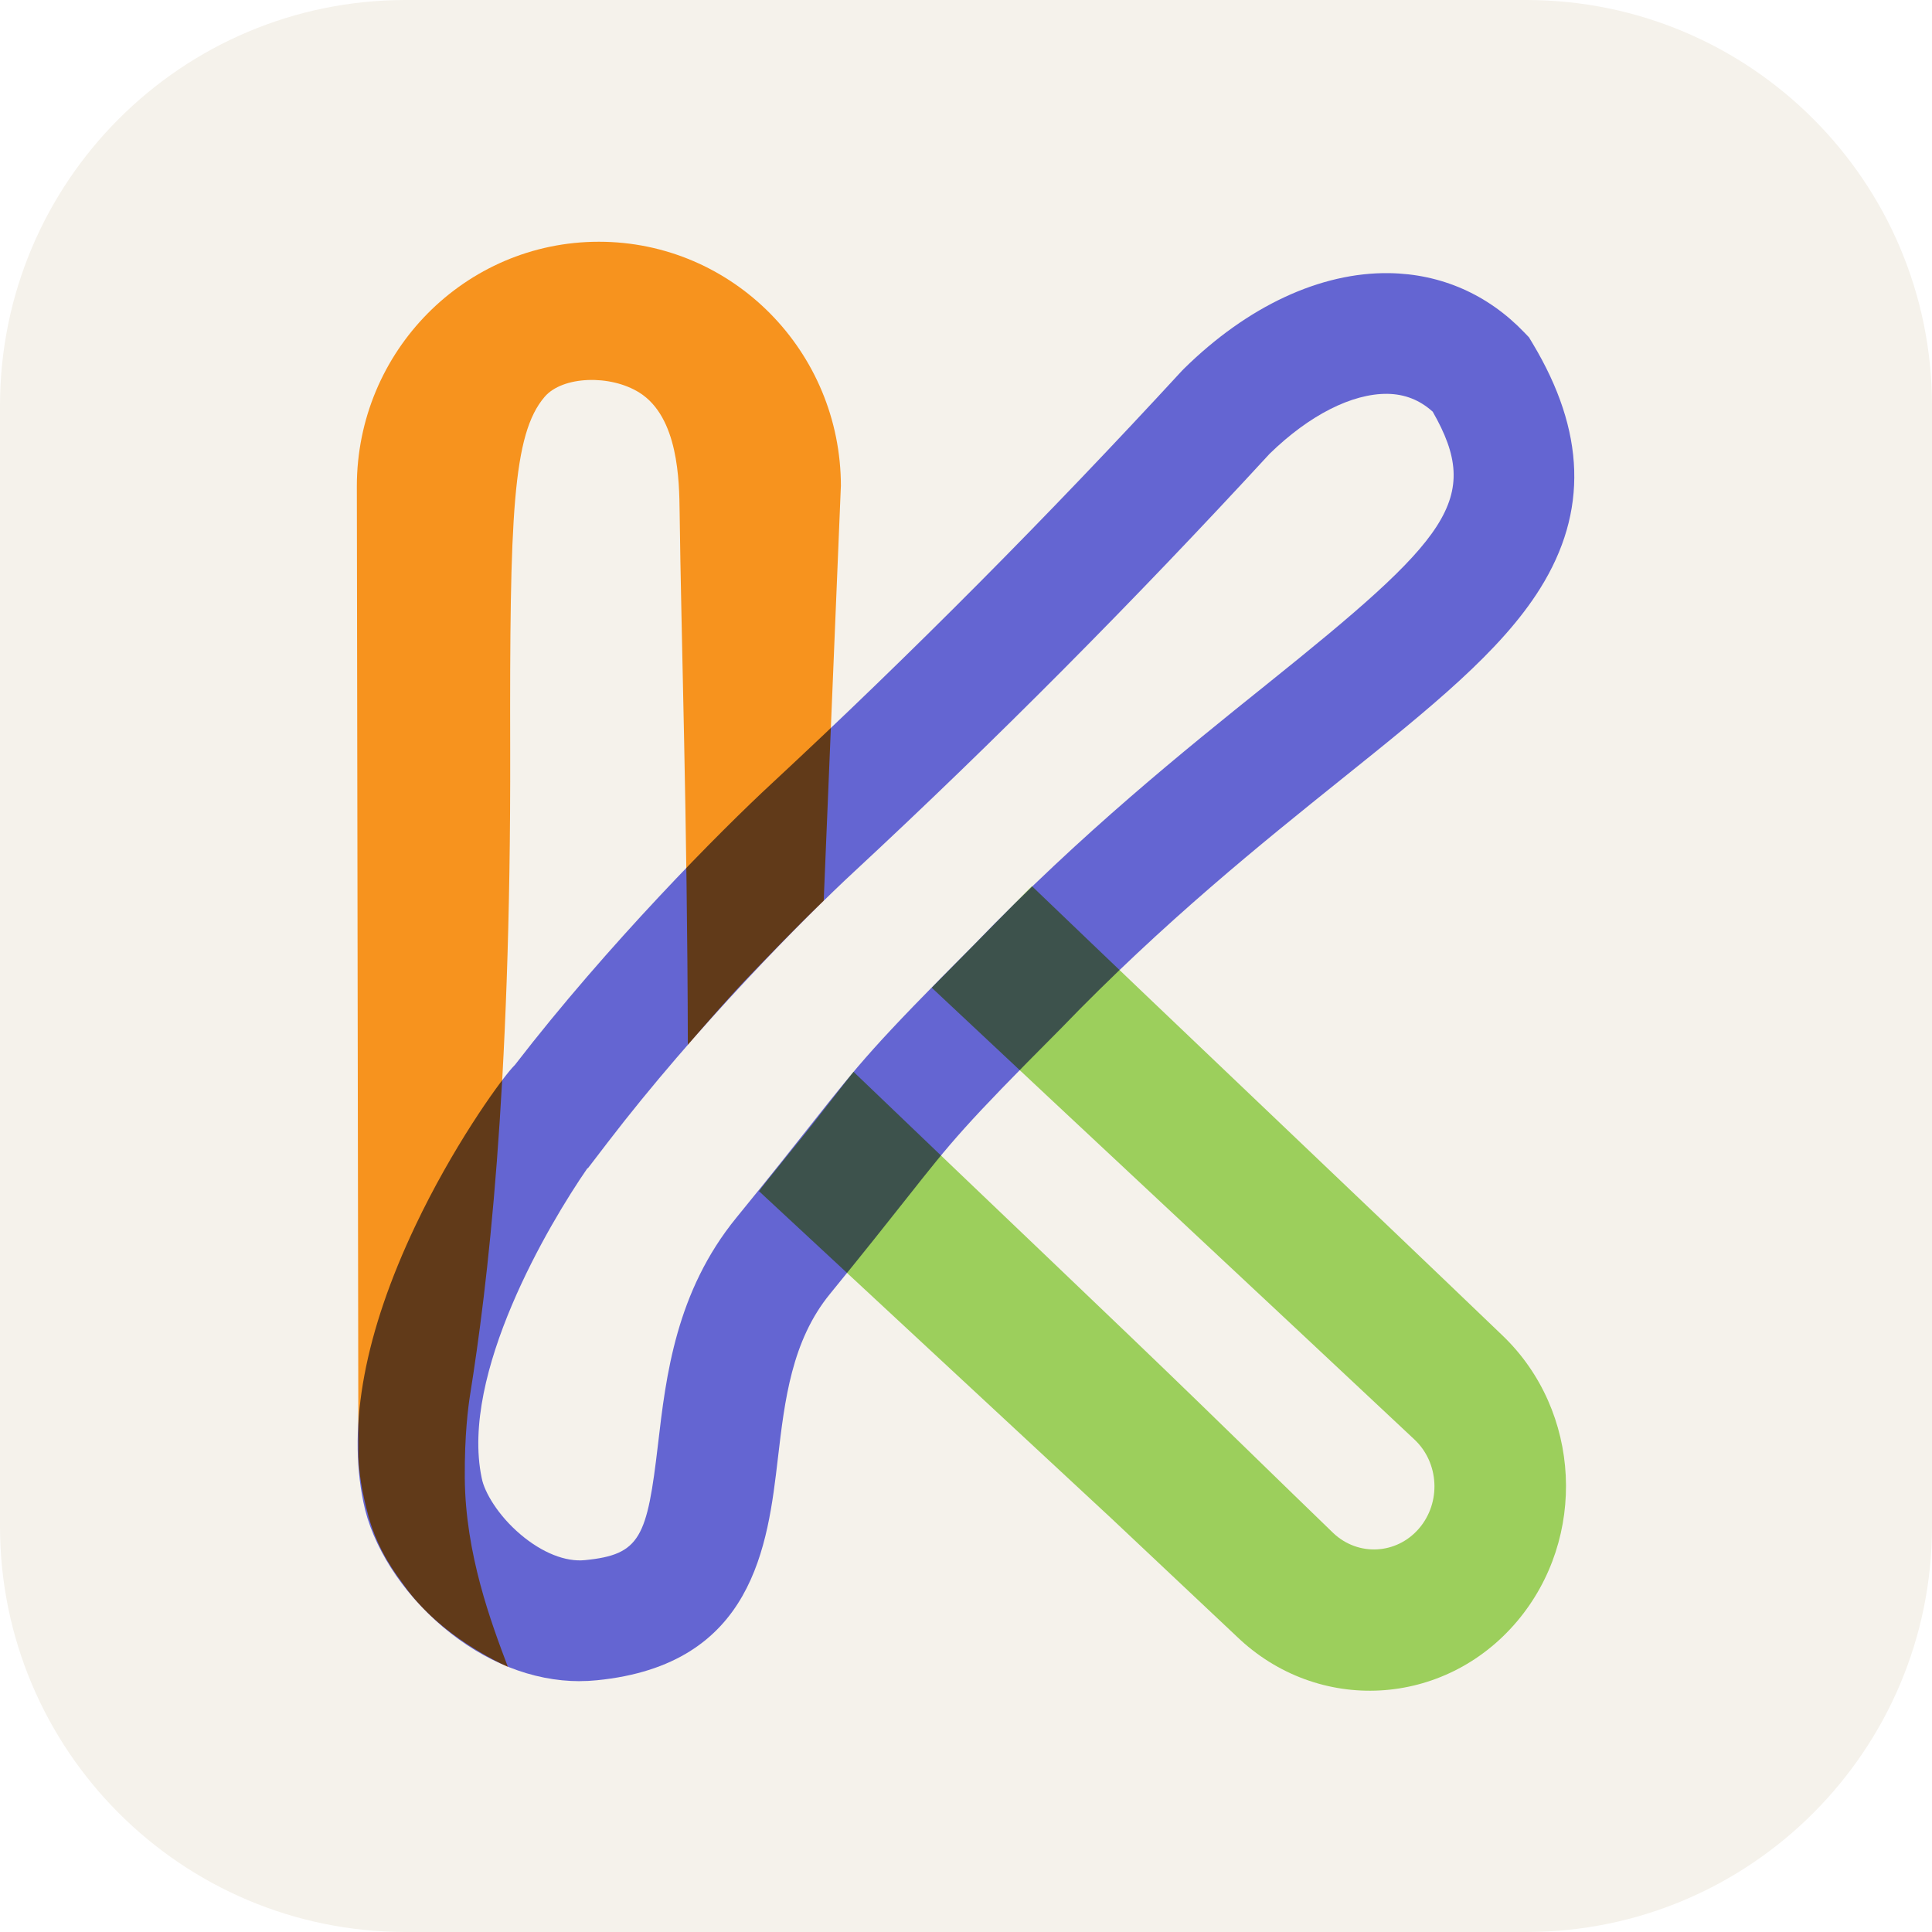
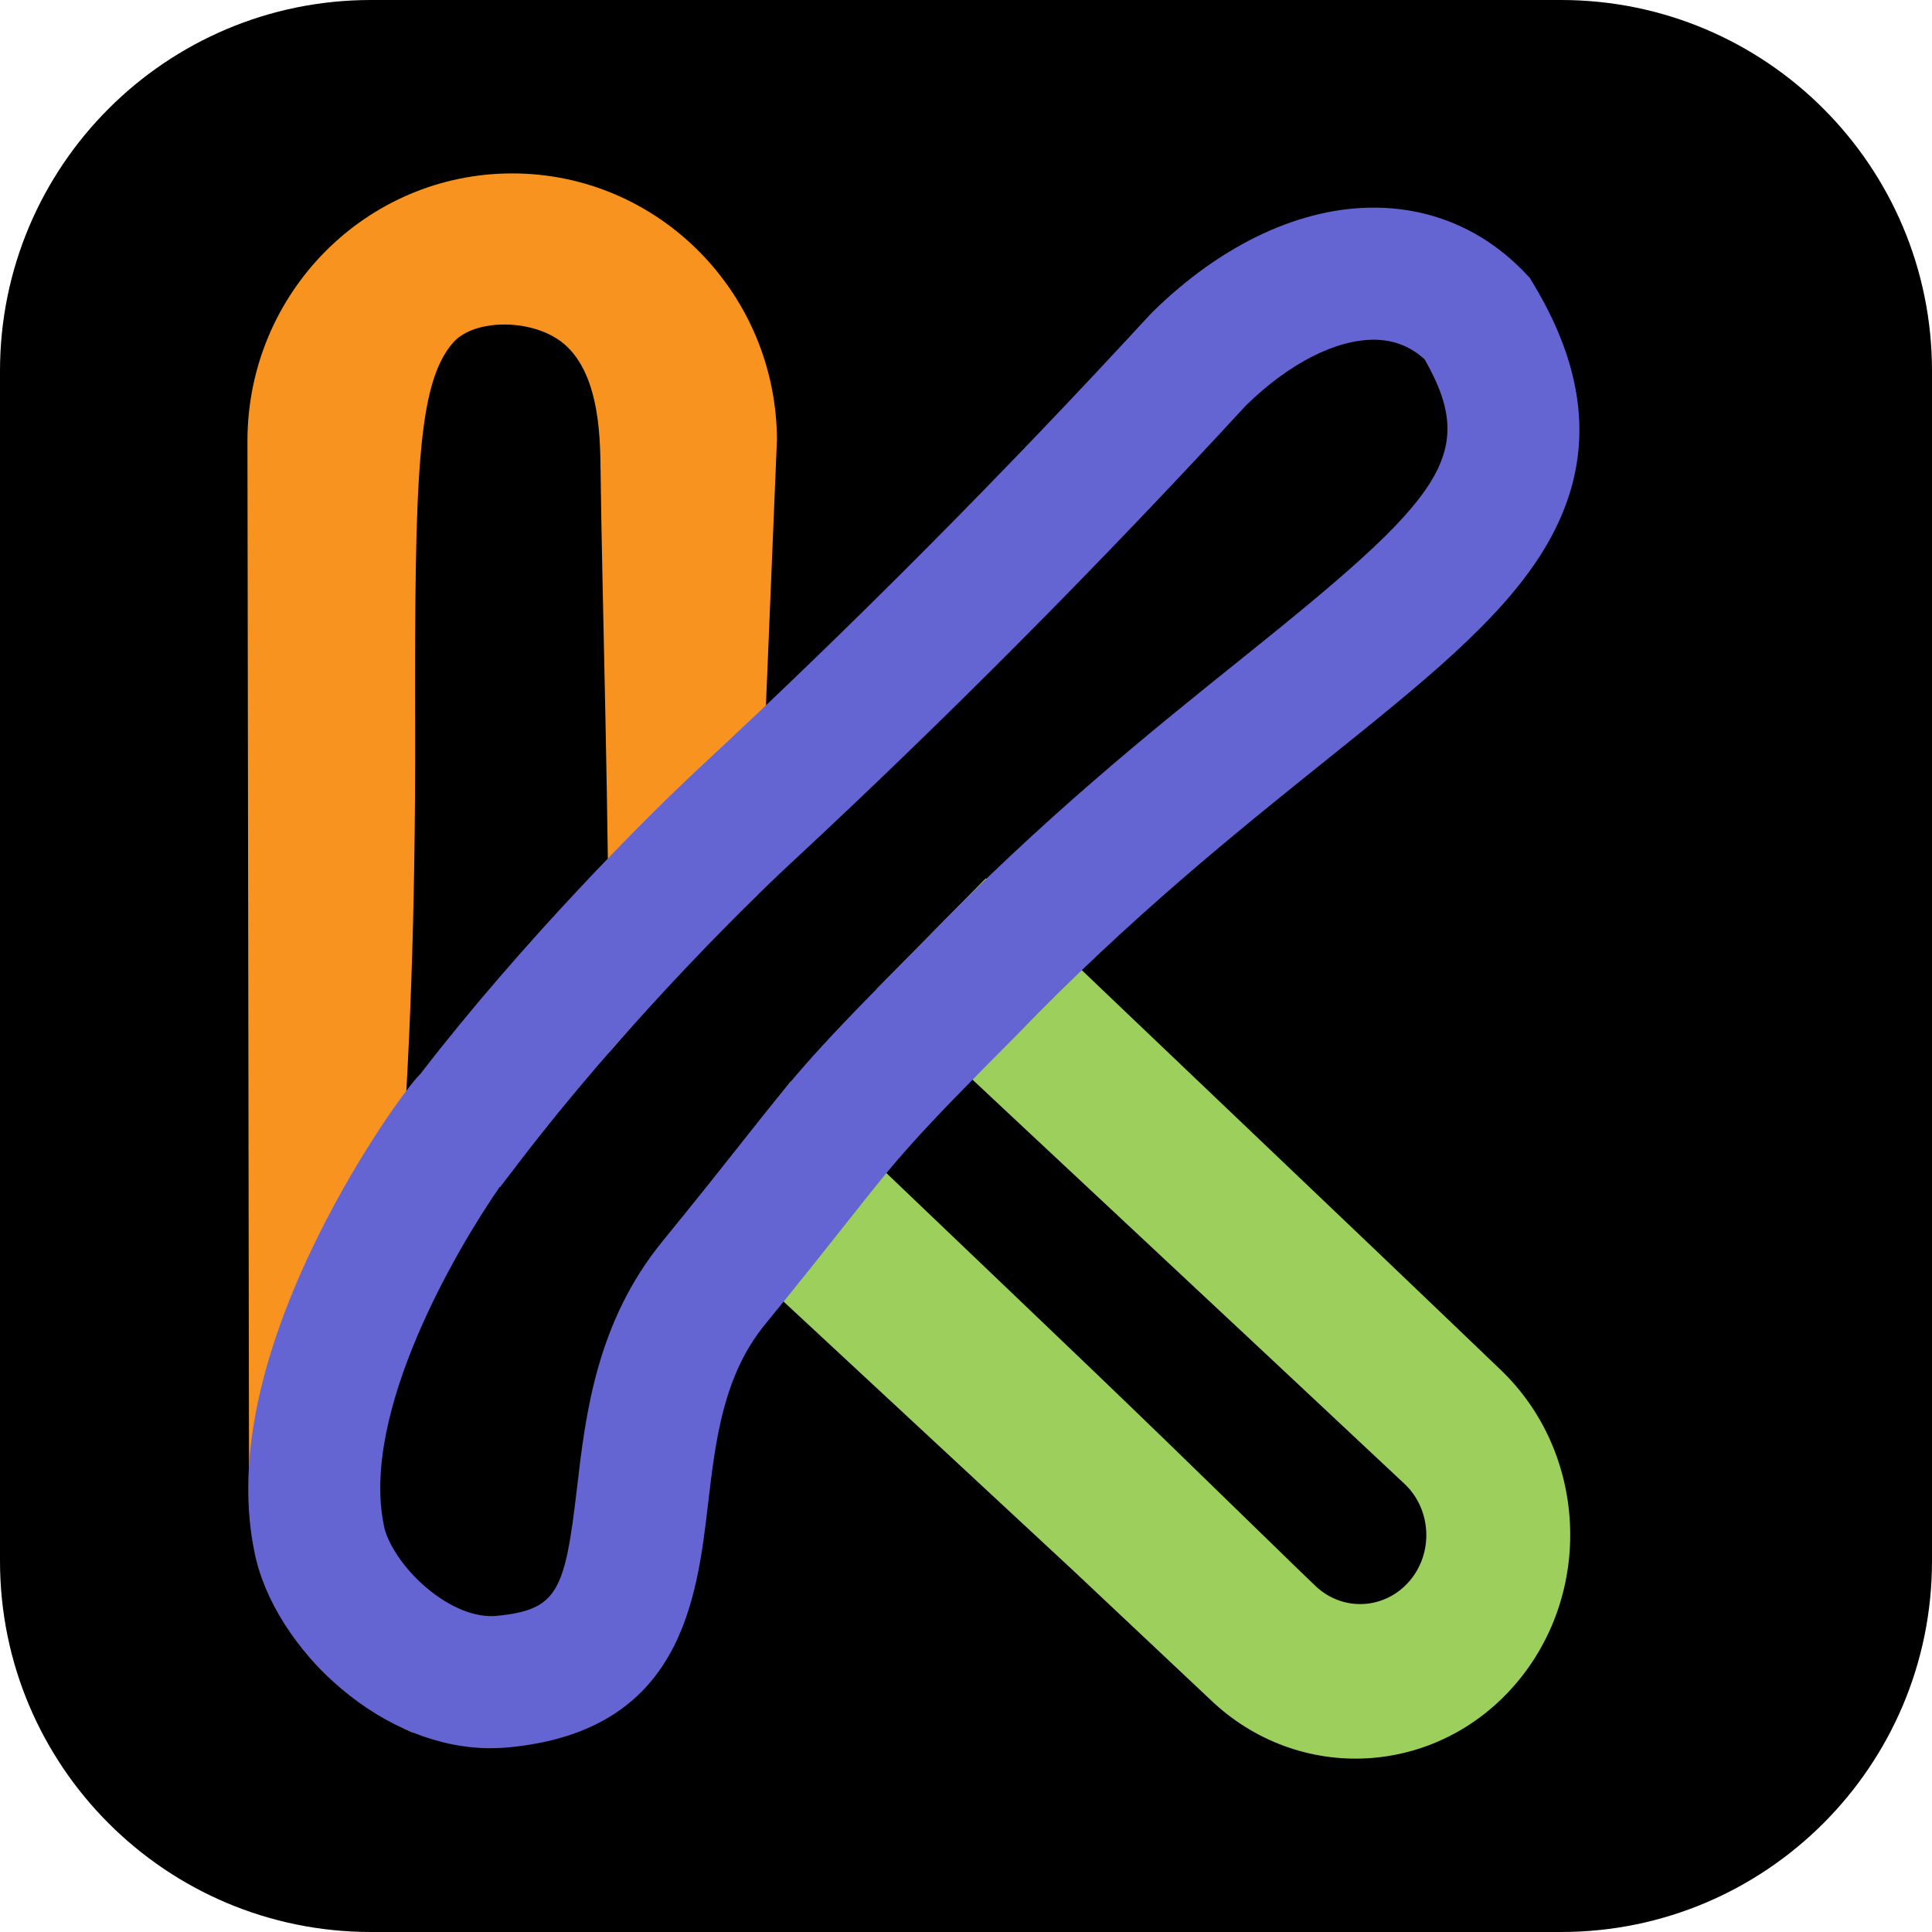
- <svg xmlns="http://www.w3.org/2000/svg" viewBox="0 0 400 400">
-   <rect width="400" height="400" rx="84" fill="#F5F2EB" />
-   <g transform="translate(73.88 47.88)" style="isolation:isolate">
-     <path fill="#f7931e" style="mix-blend-mode:multiply" d="M100.21,52.82l-3.55,85.78c-6.27,6.04-11.58,11.630-14.85,15.01-4.4,4.54-9.27,10.21-13.28,14.82-.11-47.11-1.39-84.88-1.7-110.32-.08-6.41-.23-19.61-8.330-24.7-6.05-3.8-15.92-3.45-19.62.87-6.64,7.74-7.24,24.6-7.13,73.14.17,71.28-4.77,111.33-8.31,133.53-.37,2.35-1.16,8.2-1.09,17.19.12,15.68,5.43,29.87,8.93,39.11-4.8-2.27-14.91-7.72-21.31-16.63-1.76-2.45-5.54-7.19-7.56-14.57-1.36-4.97-2-9.22-2.09-12.27C.2,186.79.1,119.8,0,52.82,0,24.85,22.43,2.17,50.11,2.17s50.11,22.67,50.11,50.64Z" />
-     <path fill="#9ccf5c" d="M102.83,174.02c29.27,28.08,54.47,51.94,71.6,68.57,16.14,15.68,25.98,25.28,27.77,26.97,5.14,4.82,13.05,4.4,17.68-.95,4.64-5.36,4.23-13.63-.92-18.46-34.22-32.11-65.71-61.42-99.93-93.53,6.96-7.05,13.770-13.98,20.73-21.04,33.36,32.01,64.15,61.1,97.51,93.11,16.21,15.59,17.52,41.82,2.96,59.09h0c-15.06,17.86-41.27,19.29-58.04,3.17l-25.97-24.46-72.96-67.75c.46-.74,9.97-12.4,10.91-13.63" />
-     <path fill="#6465d2" style="mix-blend-mode:multiply" d="M46.14,300.19c-9.74,0-19.7-3.93-28.39-11.29-8.49-7.19-14.62-16.83-16.4-25.81-3.3-15.94.32-35.18,10.76-57.18,7.63-16.09,16.92-29.14,19.98-32.63.23-.26.45-.5.68-.73,19.190-24.89,42.43-48.32,53.25-58.33,28.54-26.5,57.07-55.2,84.78-85.31l.43-.44c13.18-12.97,28.29-20,42.5-19.8,10.75.16,20.43,4.4,27.98,12.28l.97,1.01.72,1.2c10.99,18.29,11.52,34.9,1.6,50.78-8.12,13-22.59,24.62-40.92,39.33-16.52,13.26-37.08,29.76-58.33,51.81l-.15.15c-19.93,20.01-22.23,22.91-31.89,35.14-3.8,4.81-8.54,10.8-15.75,19.64-7.94,9.71-9.38,22.04-10.78,33.97-2.11,18.07-5.01,42.81-37.49,46.02-1.18.12-2.37.18-3.56.18ZM47.74,193.99c-8.01,11.59-26.37,42.59-21.9,64.08l.03.14c.54,2.78,3.29,7.6,8.03,11.61,4.46,3.78,9.32,5.72,13.32,5.31,11.54-1.14,12.87-4.68,15.14-24.05,1.64-14.04,3.69-31.52,16.24-46.88,7.08-8.68,11.75-14.58,15.5-19.33,10.12-12.8,12.84-16.25,33.72-37.21,22.33-23.16,43.55-40.2,60.61-53.89,37.59-30.17,44.71-38.24,34.32-56.41-2.69-2.43-5.77-3.64-9.38-3.7-7.33-.08-16.19,4.41-24.39,12.41-28.08,30.5-57,59.59-85.96,86.47-10.37,9.6-32.77,32.2-51.06,56.07l-4.12,5.38h-.09Z" />
+ <svg xmlns="http://www.w3.org/2000/svg" id="Idea" viewBox="0 0 250 250">
+   <defs>
+     <style>
+       .cls-1 {
+         fill: #9ccf5c;
+       }
+ 
+       .cls-2 {
+         fill: #6465d2;
+       }
+ 
+       .cls-3 {
+         fill: #f7931e;
+       }
+     </style>
+   </defs>
+   <rect width="250" height="250" rx="48" ry="48" />
+   <g>
+     <path class="cls-3" d="M100.53,57.06l-2.43,58.66c-4.29,4.13-7.92,7.95-10.15,10.26-3.01,3.11-6.34,6.98-9.08,10.14-.07-32.22-.95-58.04-1.16-75.44-.05-4.38-.16-13.41-5.7-16.89-4.13-2.6-10.89-2.36-13.42.59-4.54,5.29-4.95,16.82-4.87,50.02.11,48.74-3.26,76.13-5.68,91.31-.26,1.6-.79,5.61-.75,11.76.08,10.72,3.71,20.42,6.11,26.74-3.28-1.55-10.2-5.28-14.57-11.37-1.2-1.67-3.79-4.91-5.17-9.96-.93-3.4-1.36-6.31-1.43-8.39-.07-45.81-.14-91.62-.21-137.42,0-19.13,15.34-34.63,34.26-34.63s34.26,15.51,34.26,34.63Z" />
+     <path class="cls-1" d="M102.32,139.94c20.01,19.2,37.25,35.52,48.96,46.89,11.04,10.72,17.76,17.29,18.99,18.44,3.51,3.3,8.92,3.01,12.09-.65,3.17-3.66,2.89-9.32-.63-12.62-23.4-21.96-44.94-42-68.34-63.96,4.76-4.82,9.42-9.56,14.18-14.39,22.81,21.89,43.87,41.78,66.68,63.67,11.08,10.66,11.98,28.6,2.02,40.41h0c-10.3,12.21-28.22,13.19-39.69,2.17l-17.76-16.72-49.89-46.33c.31-.51,6.82-8.48,7.46-9.32" />
+     <path class="cls-2" d="M63.55,226.22c-6.66,0-13.47-2.69-19.41-7.72-5.81-4.91-10-11.51-11.21-17.65-2.25-10.9.22-24.06,7.36-39.1,5.22-11,11.57-19.93,13.66-22.31.15-.17.31-.34.47-.5,13.12-17.02,29.02-33.04,36.41-39.89,19.52-18.12,39.03-37.75,57.98-58.34l.29-.3c9.02-8.87,19.35-13.68,29.07-13.54,7.35.11,13.97,3.01,19.13,8.4l.66.69.49.82c7.52,12.51,7.88,23.87,1.09,34.73-5.55,8.89-15.45,16.83-27.98,26.89-11.3,9.07-25.36,20.35-39.89,35.43l-.1.1c-13.63,13.68-15.2,15.67-21.81,24.03-2.6,3.29-5.84,7.39-10.77,13.43-5.43,6.64-6.41,15.07-7.37,23.23-1.45,12.36-3.42,29.28-25.63,31.47-.81.08-1.62.12-2.44.12ZM64.65,153.6c-5.48,7.92-18.03,29.13-14.97,43.82l.02.1c.37,1.9,2.25,5.2,5.49,7.94,3.05,2.58,6.37,3.91,9.11,3.63,7.89-.78,8.8-3.2,10.35-16.45,1.12-9.6,2.52-21.56,11.11-32.06,4.84-5.93,8.03-9.97,10.6-13.22,6.92-8.75,8.78-11.11,23.06-25.44,15.27-15.84,29.78-27.49,41.45-36.85,25.71-20.63,30.57-26.15,23.47-38.58-1.84-1.66-3.95-2.49-6.42-2.53-5.01-.05-11.07,3.02-16.68,8.49-19.2,20.85-38.98,40.75-58.78,59.13-7.09,6.56-22.41,22.02-34.92,38.34l-2.82,3.68h-.06Z" />
  </g>
</svg>
